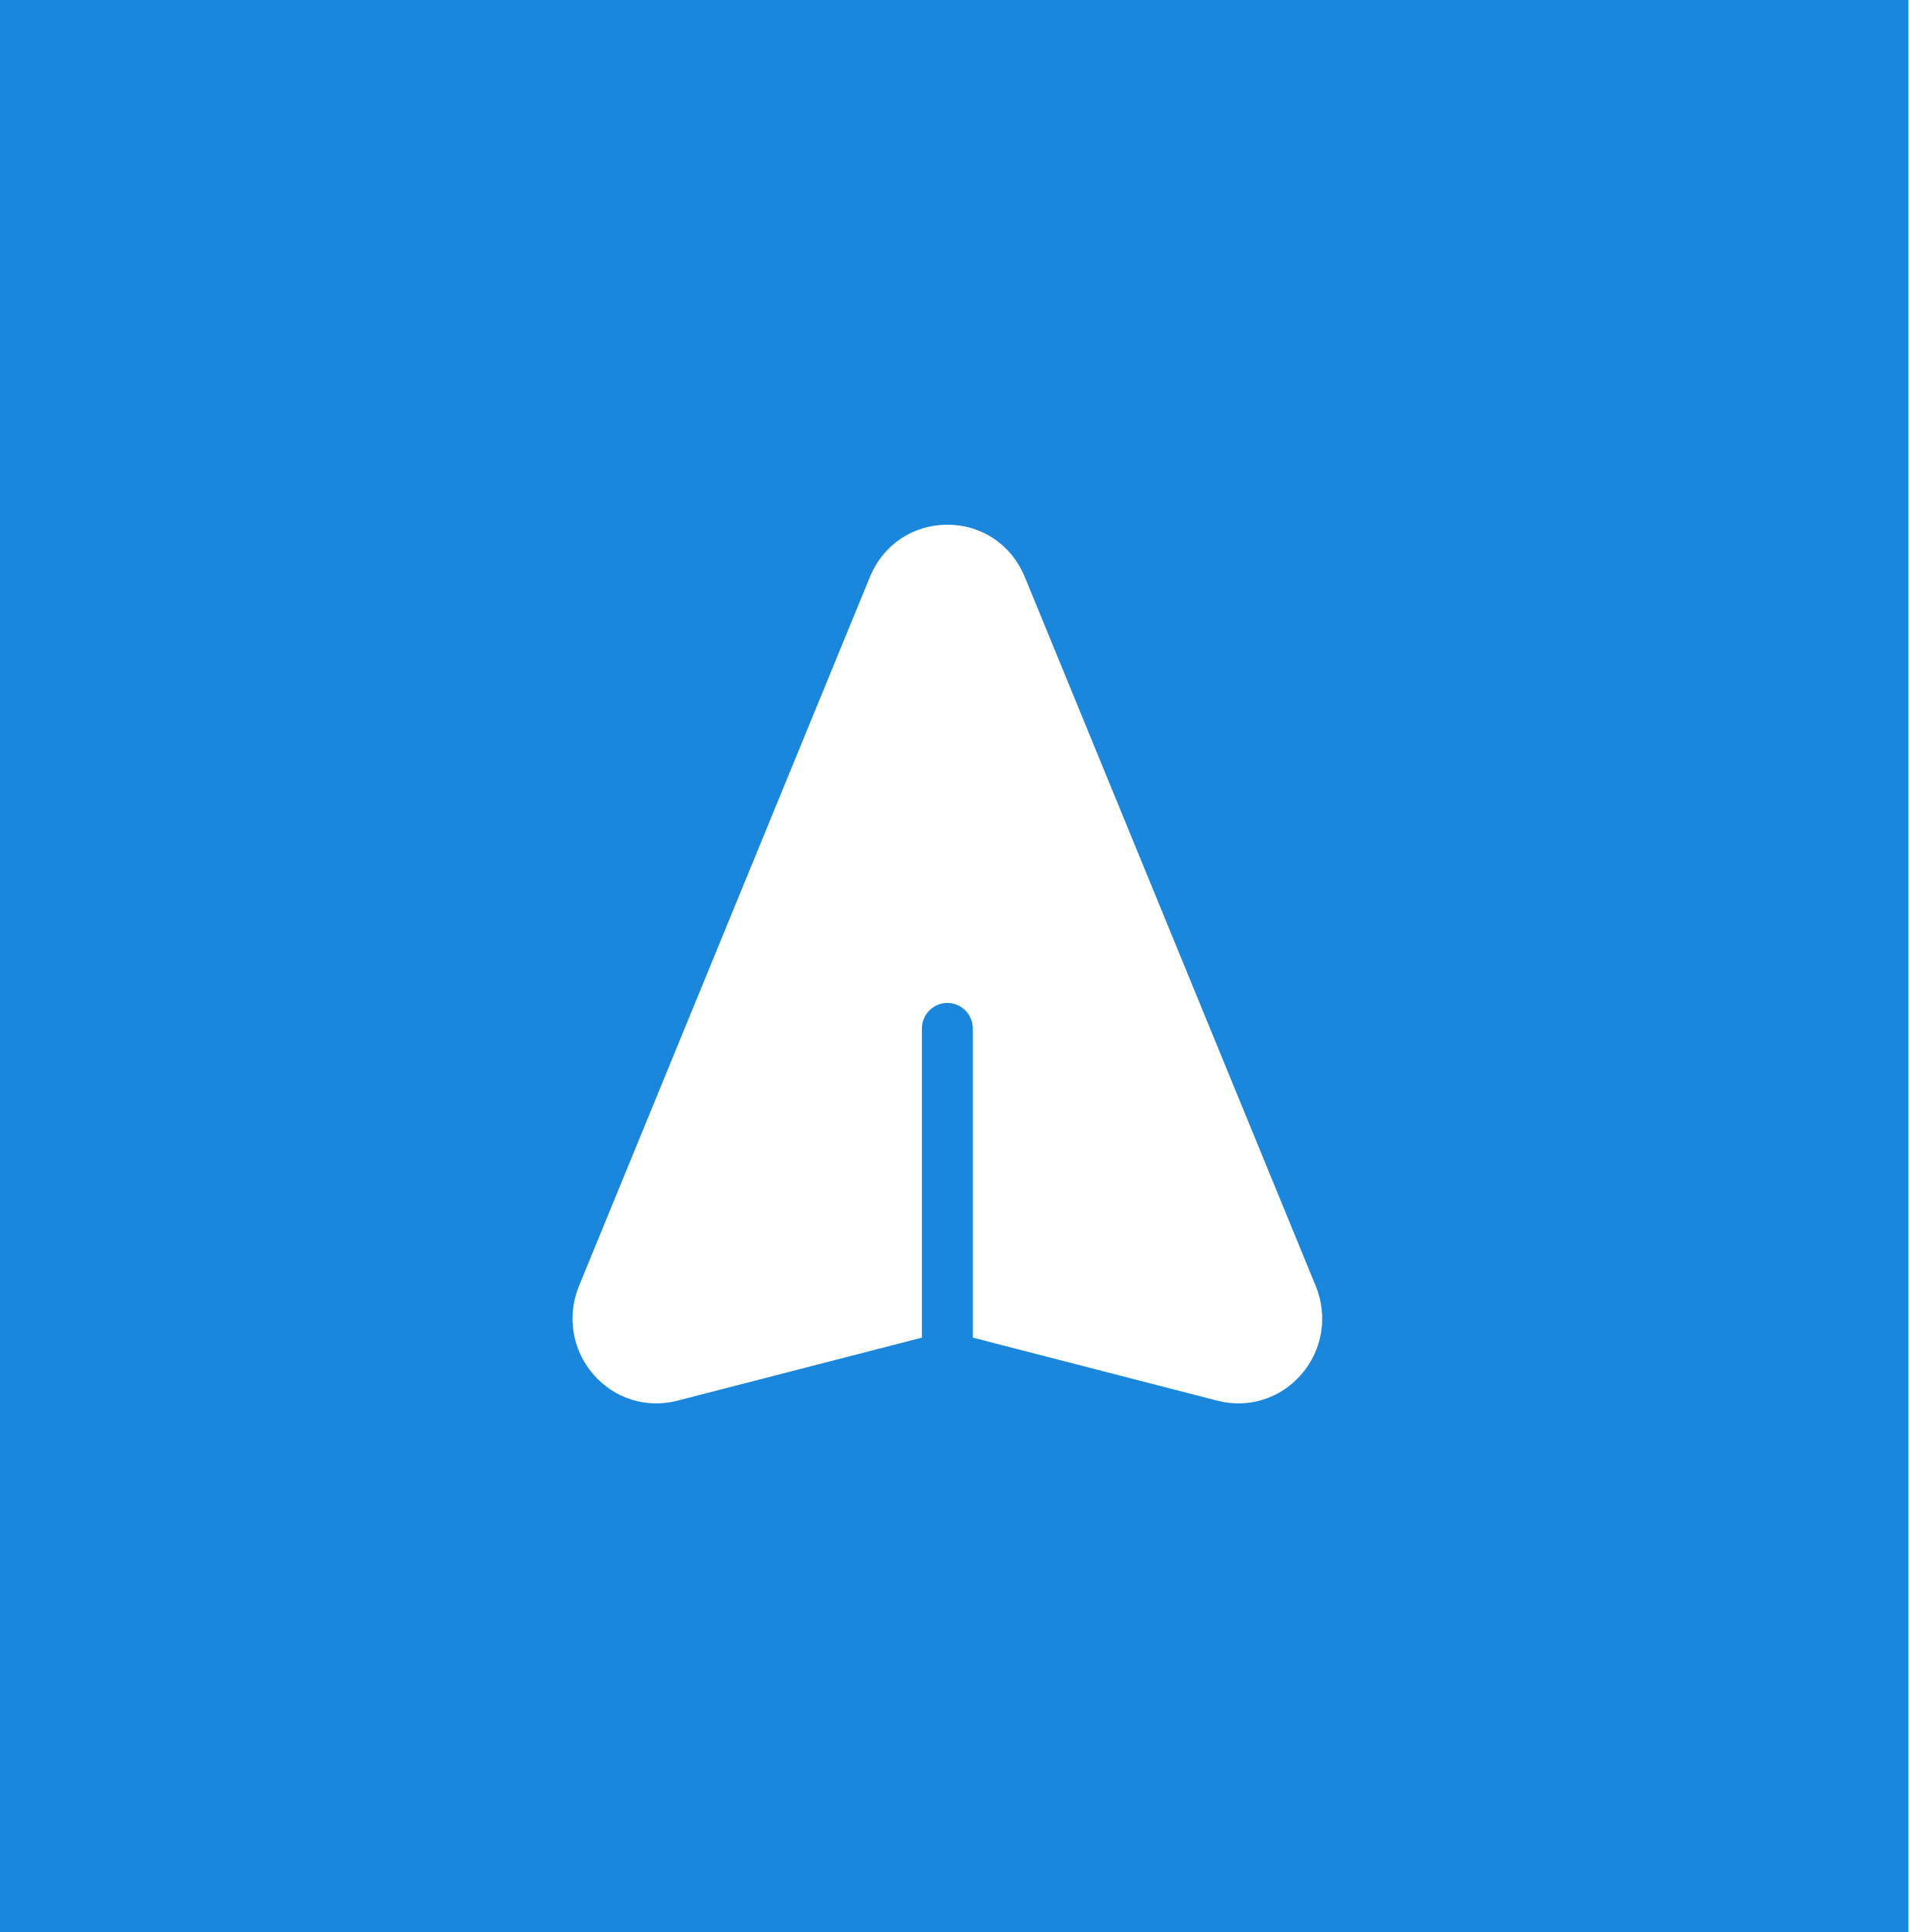
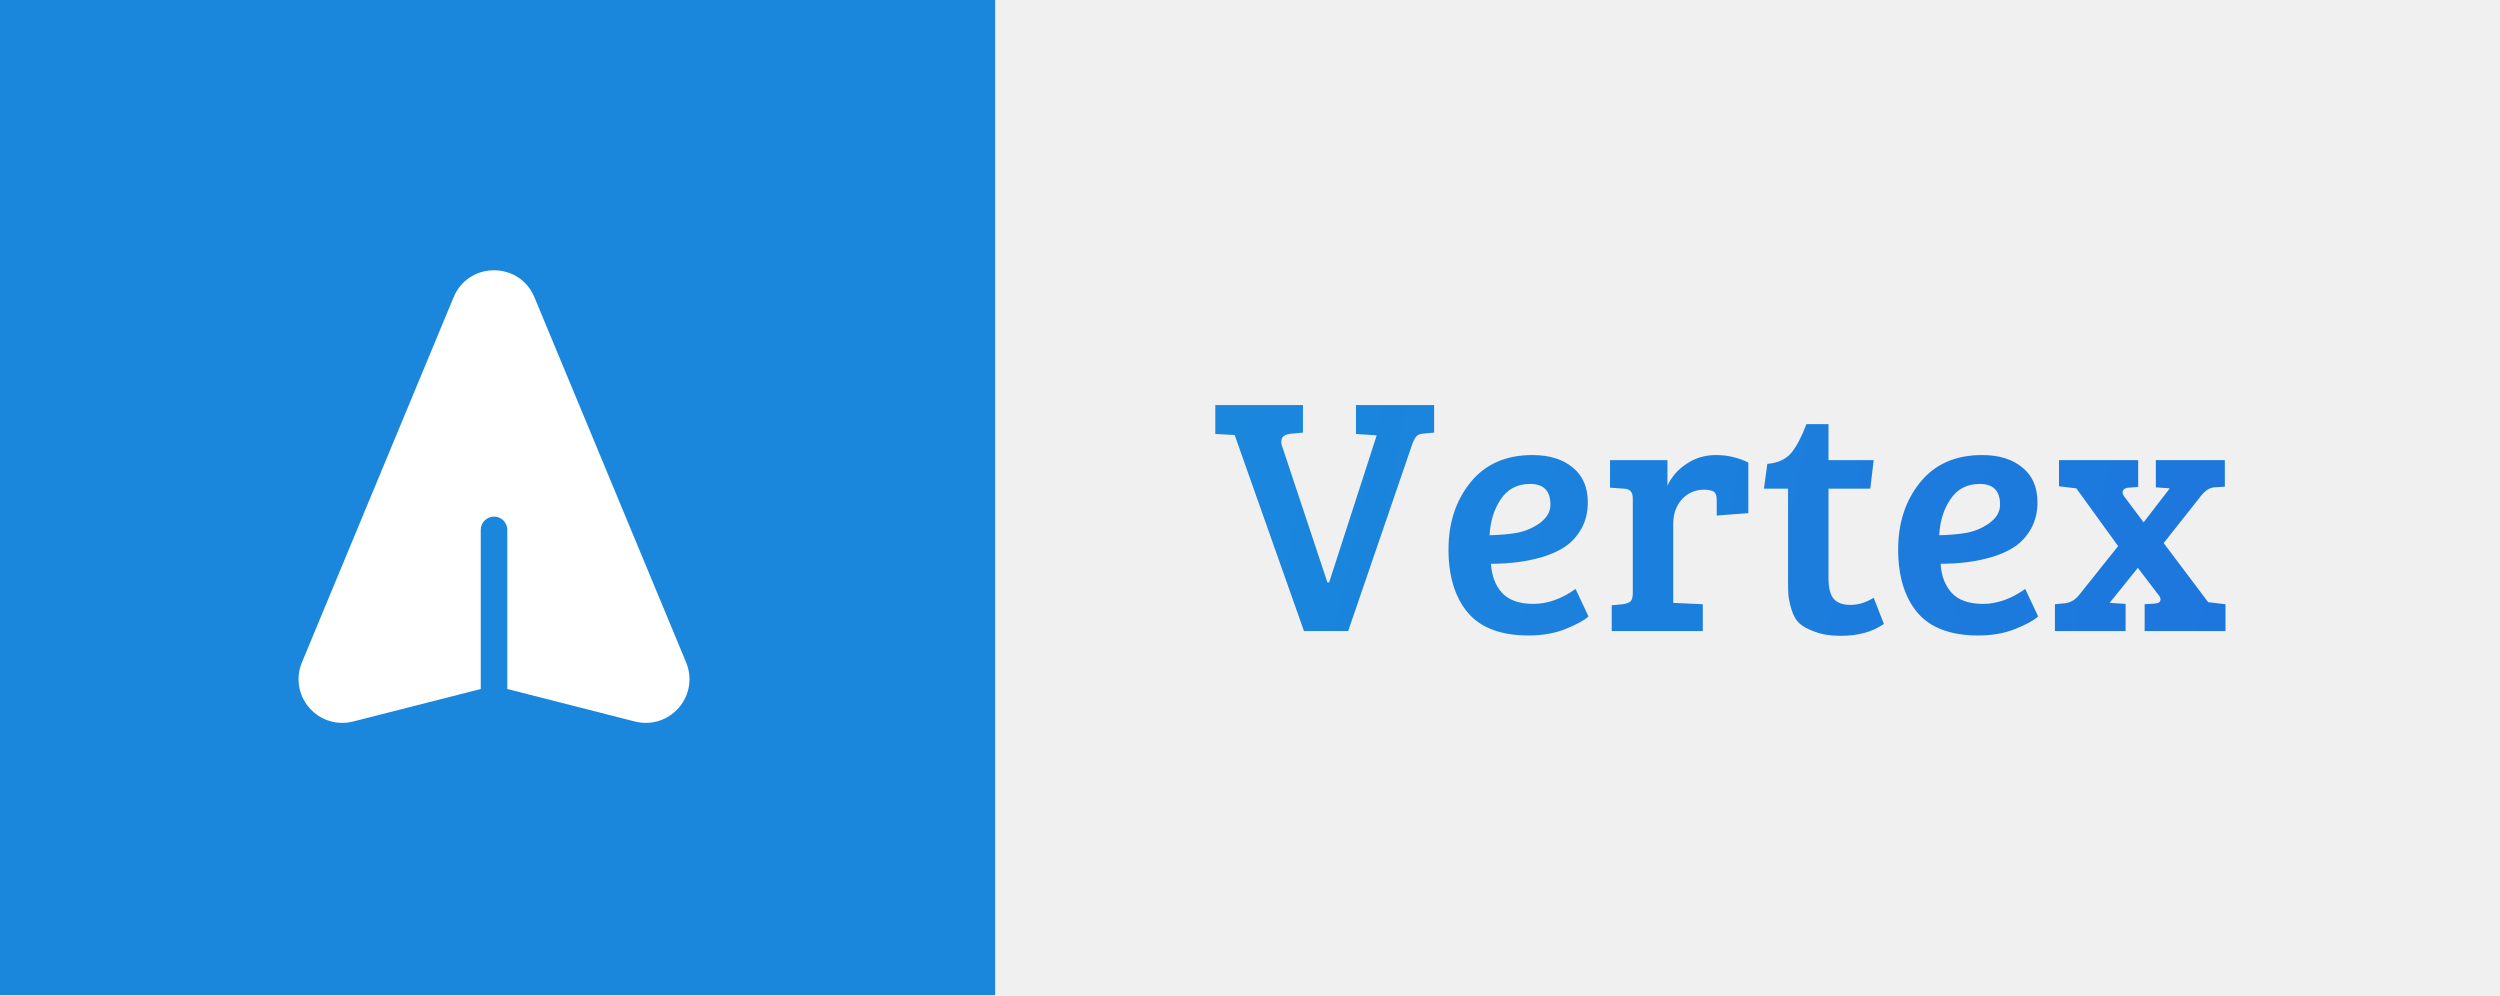
- <svg xmlns="http://www.w3.org/2000/svg" width="80" height="81" viewBox="0 0 80 81" fill="none">
-   <g clip-path="url(#clip0_2_9)">
-     <path d="M80 0H0V81H80V0Z" fill="#1A87DD" />
-     <path d="M36.466 24.194L24.271 53.916C23.758 55.168 23.984 56.583 24.861 57.608C25.738 58.633 27.09 59.061 28.389 58.726L38.647 56.081V43.128C38.647 42.532 39.125 42.049 39.714 42.049C40.304 42.049 40.782 42.532 40.782 43.128V56.081L51.039 58.726C52.338 59.061 53.69 58.633 54.568 57.608C55.447 56.581 55.67 55.166 55.157 53.916L42.963 24.194C42.408 22.841 41.163 22 39.714 22C38.266 22 37.021 22.841 36.466 24.194Z" fill="white" />
+ <svg xmlns="http://www.w3.org/2000/svg" width="103" height="41" viewBox="0 0 103 41" fill="none">
+   <g clip-path="url(#clip0_3_12)">
+     <g clip-path="url(#clip1_3_12)">
+       <path d="M41 0H0V41H41V0Z" fill="#1A87DD" />
+       <path d="M18.689 12.246L12.439 27.291C12.176 27.925 12.292 28.641 12.741 29.16C13.191 29.678 13.884 29.895 14.55 29.726L19.807 28.387V21.83C19.807 21.529 20.052 21.284 20.354 21.284C20.656 21.284 20.901 21.528 20.901 21.83V28.387L26.158 29.726C26.823 29.895 27.516 29.678 27.966 29.16C28.416 28.64 28.531 27.924 28.268 27.291L22.018 12.246C21.734 11.561 21.096 11.136 20.354 11.136C19.611 11.136 18.973 11.561 18.689 12.246Z" fill="white" />
+     </g>
+     <path d="M52.814 18.356L54.69 23.998H54.76L56.72 17.936L55.866 17.88V16.69H59.086V17.824L58.624 17.866C58.503 17.875 58.414 17.913 58.358 17.978C58.302 18.034 58.246 18.137 58.19 18.286L55.544 26H53.724L50.868 17.922L50.07 17.88V16.69H53.682V17.824L53.22 17.866C52.931 17.885 52.786 17.997 52.786 18.202C52.786 18.249 52.795 18.3 52.814 18.356ZM63.136 18.748C63.836 18.748 64.391 18.921 64.802 19.266C65.213 19.602 65.418 20.078 65.418 20.694C65.418 21.105 65.329 21.469 65.152 21.786C64.975 22.094 64.755 22.337 64.494 22.514C64.233 22.691 63.916 22.836 63.542 22.948C62.917 23.135 62.212 23.228 61.428 23.228C61.456 23.723 61.61 24.124 61.89 24.432C62.17 24.731 62.599 24.88 63.178 24.88C63.757 24.88 64.335 24.675 64.914 24.264L65.446 25.398C65.26 25.566 64.942 25.739 64.494 25.916C64.055 26.093 63.551 26.182 62.982 26.182C61.843 26.182 61.008 25.869 60.476 25.244C59.944 24.609 59.678 23.741 59.678 22.64C59.678 21.539 59.981 20.615 60.588 19.868C61.195 19.121 62.044 18.748 63.136 18.748ZM62.492 21.954C62.837 21.889 63.155 21.753 63.444 21.548C63.733 21.333 63.878 21.081 63.878 20.792C63.878 20.223 63.598 19.938 63.038 19.938C62.516 19.938 62.114 20.148 61.834 20.568C61.554 20.979 61.4 21.473 61.372 22.052C61.783 22.043 62.156 22.01 62.492 21.954ZM67.271 24.432V20.554C67.271 20.405 67.243 20.302 67.187 20.246C67.141 20.181 67.052 20.143 66.921 20.134L66.333 20.092V18.958H68.699V20.008C68.867 19.644 69.129 19.345 69.483 19.112C69.838 18.869 70.244 18.748 70.701 18.748C71.168 18.748 71.611 18.851 72.031 19.056V21.142L70.729 21.24V20.596C70.729 20.409 70.683 20.293 70.589 20.246C70.487 20.199 70.361 20.176 70.211 20.176C69.838 20.176 69.53 20.311 69.287 20.582C69.054 20.843 68.937 21.179 68.937 21.59V24.838L70.155 24.894V26H66.403V24.936L66.865 24.894C67.005 24.875 67.108 24.838 67.173 24.782C67.239 24.717 67.271 24.6 67.271 24.432ZM74.424 17.474H75.334V18.958H77.196L77.056 20.134H75.334V23.816C75.334 24.227 75.409 24.516 75.558 24.684C75.707 24.843 75.936 24.922 76.244 24.922C76.561 24.922 76.879 24.824 77.196 24.628L77.616 25.706C77.15 26.033 76.557 26.196 75.838 26.196C75.418 26.196 75.064 26.14 74.774 26.028C74.485 25.925 74.27 25.809 74.13 25.678C73.99 25.547 73.883 25.356 73.808 25.104C73.734 24.852 73.692 24.656 73.682 24.516C73.673 24.367 73.668 24.152 73.668 23.872V20.134H72.674L72.814 19.112C73.253 19.075 73.584 18.921 73.808 18.65C74.032 18.37 74.237 17.978 74.424 17.474ZM81.662 18.748C82.362 18.748 82.917 18.921 83.328 19.266C83.738 19.602 83.944 20.078 83.944 20.694C83.944 21.105 83.855 21.469 83.677 21.786C83.5 22.094 83.281 22.337 83.019 22.514C82.758 22.691 82.441 22.836 82.067 22.948C81.442 23.135 80.737 23.228 79.954 23.228C79.981 23.723 80.135 24.124 80.415 24.432C80.695 24.731 81.125 24.88 81.704 24.88C82.282 24.88 82.861 24.675 83.439 24.264L83.972 25.398C83.785 25.566 83.468 25.739 83.019 25.916C82.581 26.093 82.077 26.182 81.507 26.182C80.369 26.182 79.534 25.869 79.001 25.244C78.469 24.609 78.204 23.741 78.204 22.64C78.204 21.539 78.507 20.615 79.114 19.868C79.72 19.121 80.57 18.748 81.662 18.748ZM81.017 21.954C81.363 21.889 81.68 21.753 81.969 21.548C82.259 21.333 82.403 21.081 82.403 20.792C82.403 20.223 82.124 19.938 81.564 19.938C81.041 19.938 80.639 20.148 80.359 20.568C80.079 20.979 79.925 21.473 79.897 22.052C80.308 22.043 80.681 22.01 81.017 21.954ZM88.933 24.516L88.079 23.396L86.917 24.838L87.575 24.88V26H84.663V24.894L85.097 24.852C85.311 24.824 85.498 24.712 85.657 24.516L87.267 22.5L85.545 20.12L84.831 20.036V18.958H88.093V20.064L87.687 20.092C87.575 20.101 87.5 20.143 87.463 20.218C87.435 20.293 87.454 20.372 87.519 20.456L88.317 21.52L89.395 20.12L88.821 20.078V18.958H91.663V20.05L91.243 20.078C91.047 20.087 90.86 20.204 90.683 20.428L89.143 22.374L90.977 24.81L91.691 24.894V26H88.359V24.894L88.793 24.866C88.914 24.857 88.984 24.819 89.003 24.754C89.031 24.679 89.007 24.6 88.933 24.516Z" fill="url(#paint0_linear_3_12)" />
  </g>
  <defs>
-     <clipPath id="clip0_2_9">
-       <rect width="80" height="81" fill="white" />
+     <linearGradient id="paint0_linear_3_12" x1="50" y1="19.444" x2="159.657" y2="42.705" gradientUnits="userSpaceOnUse">
+       <stop stop-color="#1A87DD" />
+       <stop offset="0.776" stop-color="#2064DE" />
+     </linearGradient>
+     <clipPath id="clip0_3_12">
+       <rect width="103" height="41" fill="white" />
+     </clipPath>
+     <clipPath id="clip1_3_12">
+       <rect width="41" height="41" fill="white" />
    </clipPath>
  </defs>
</svg>
